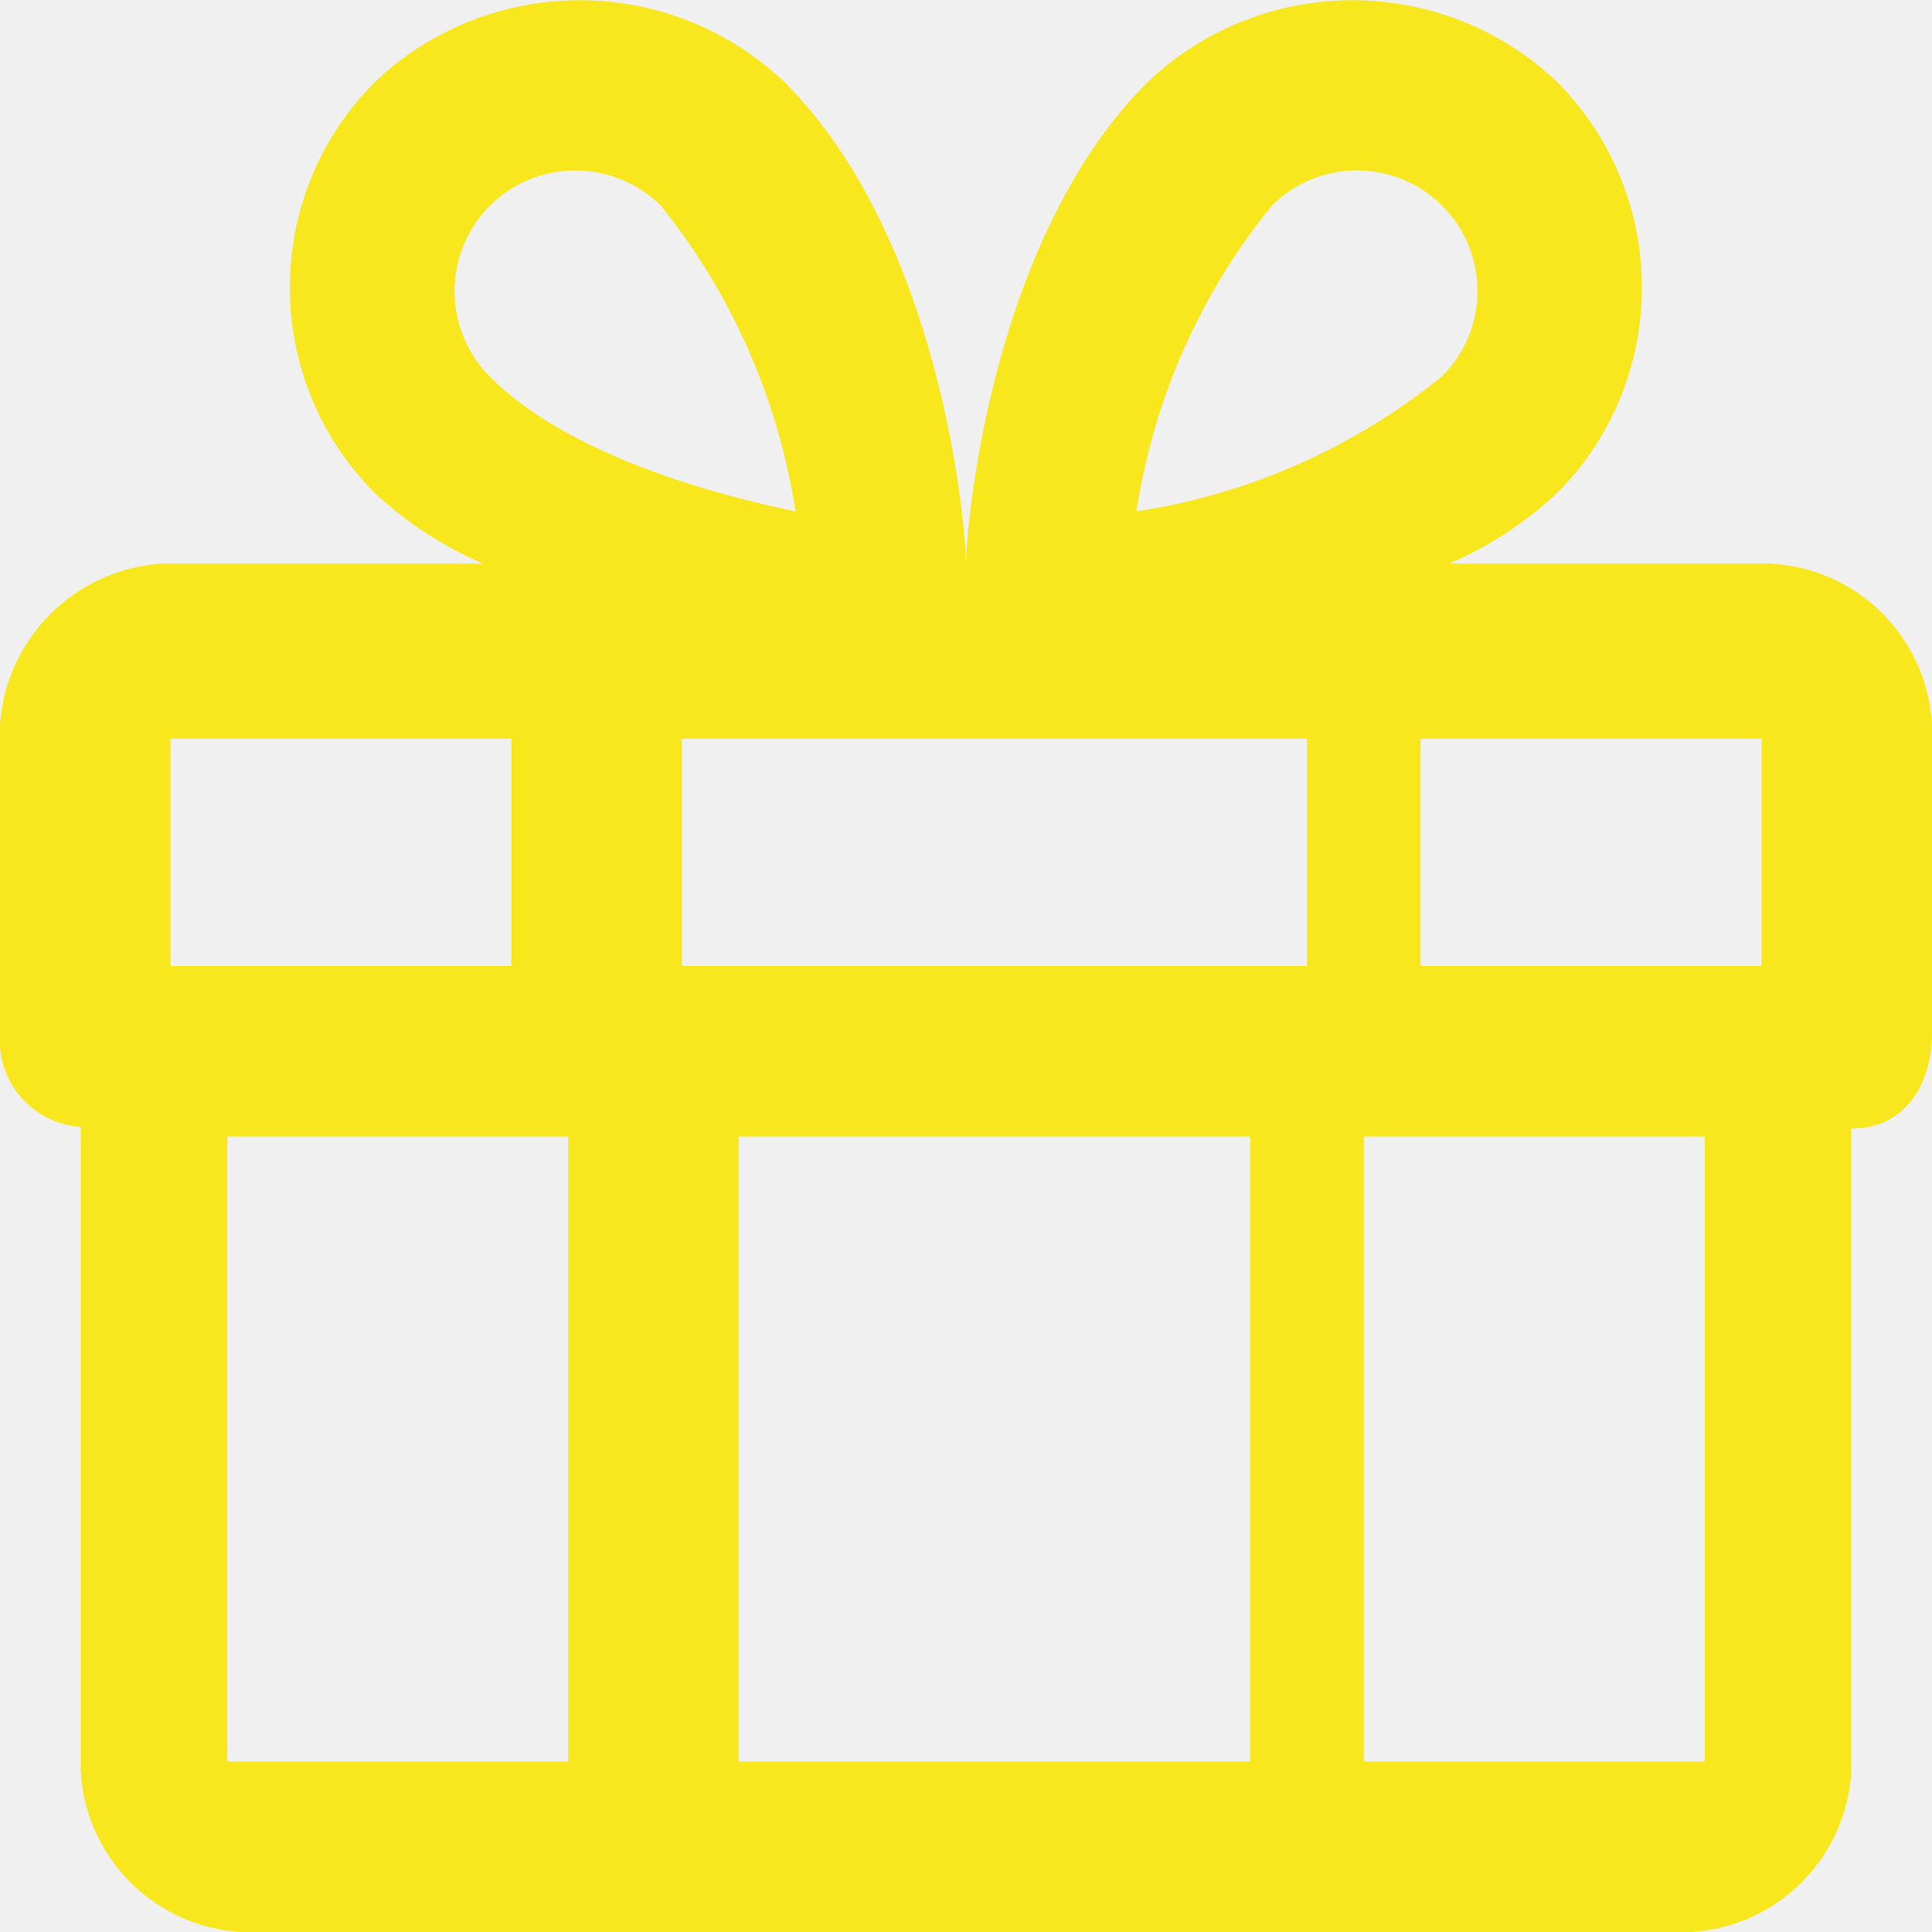
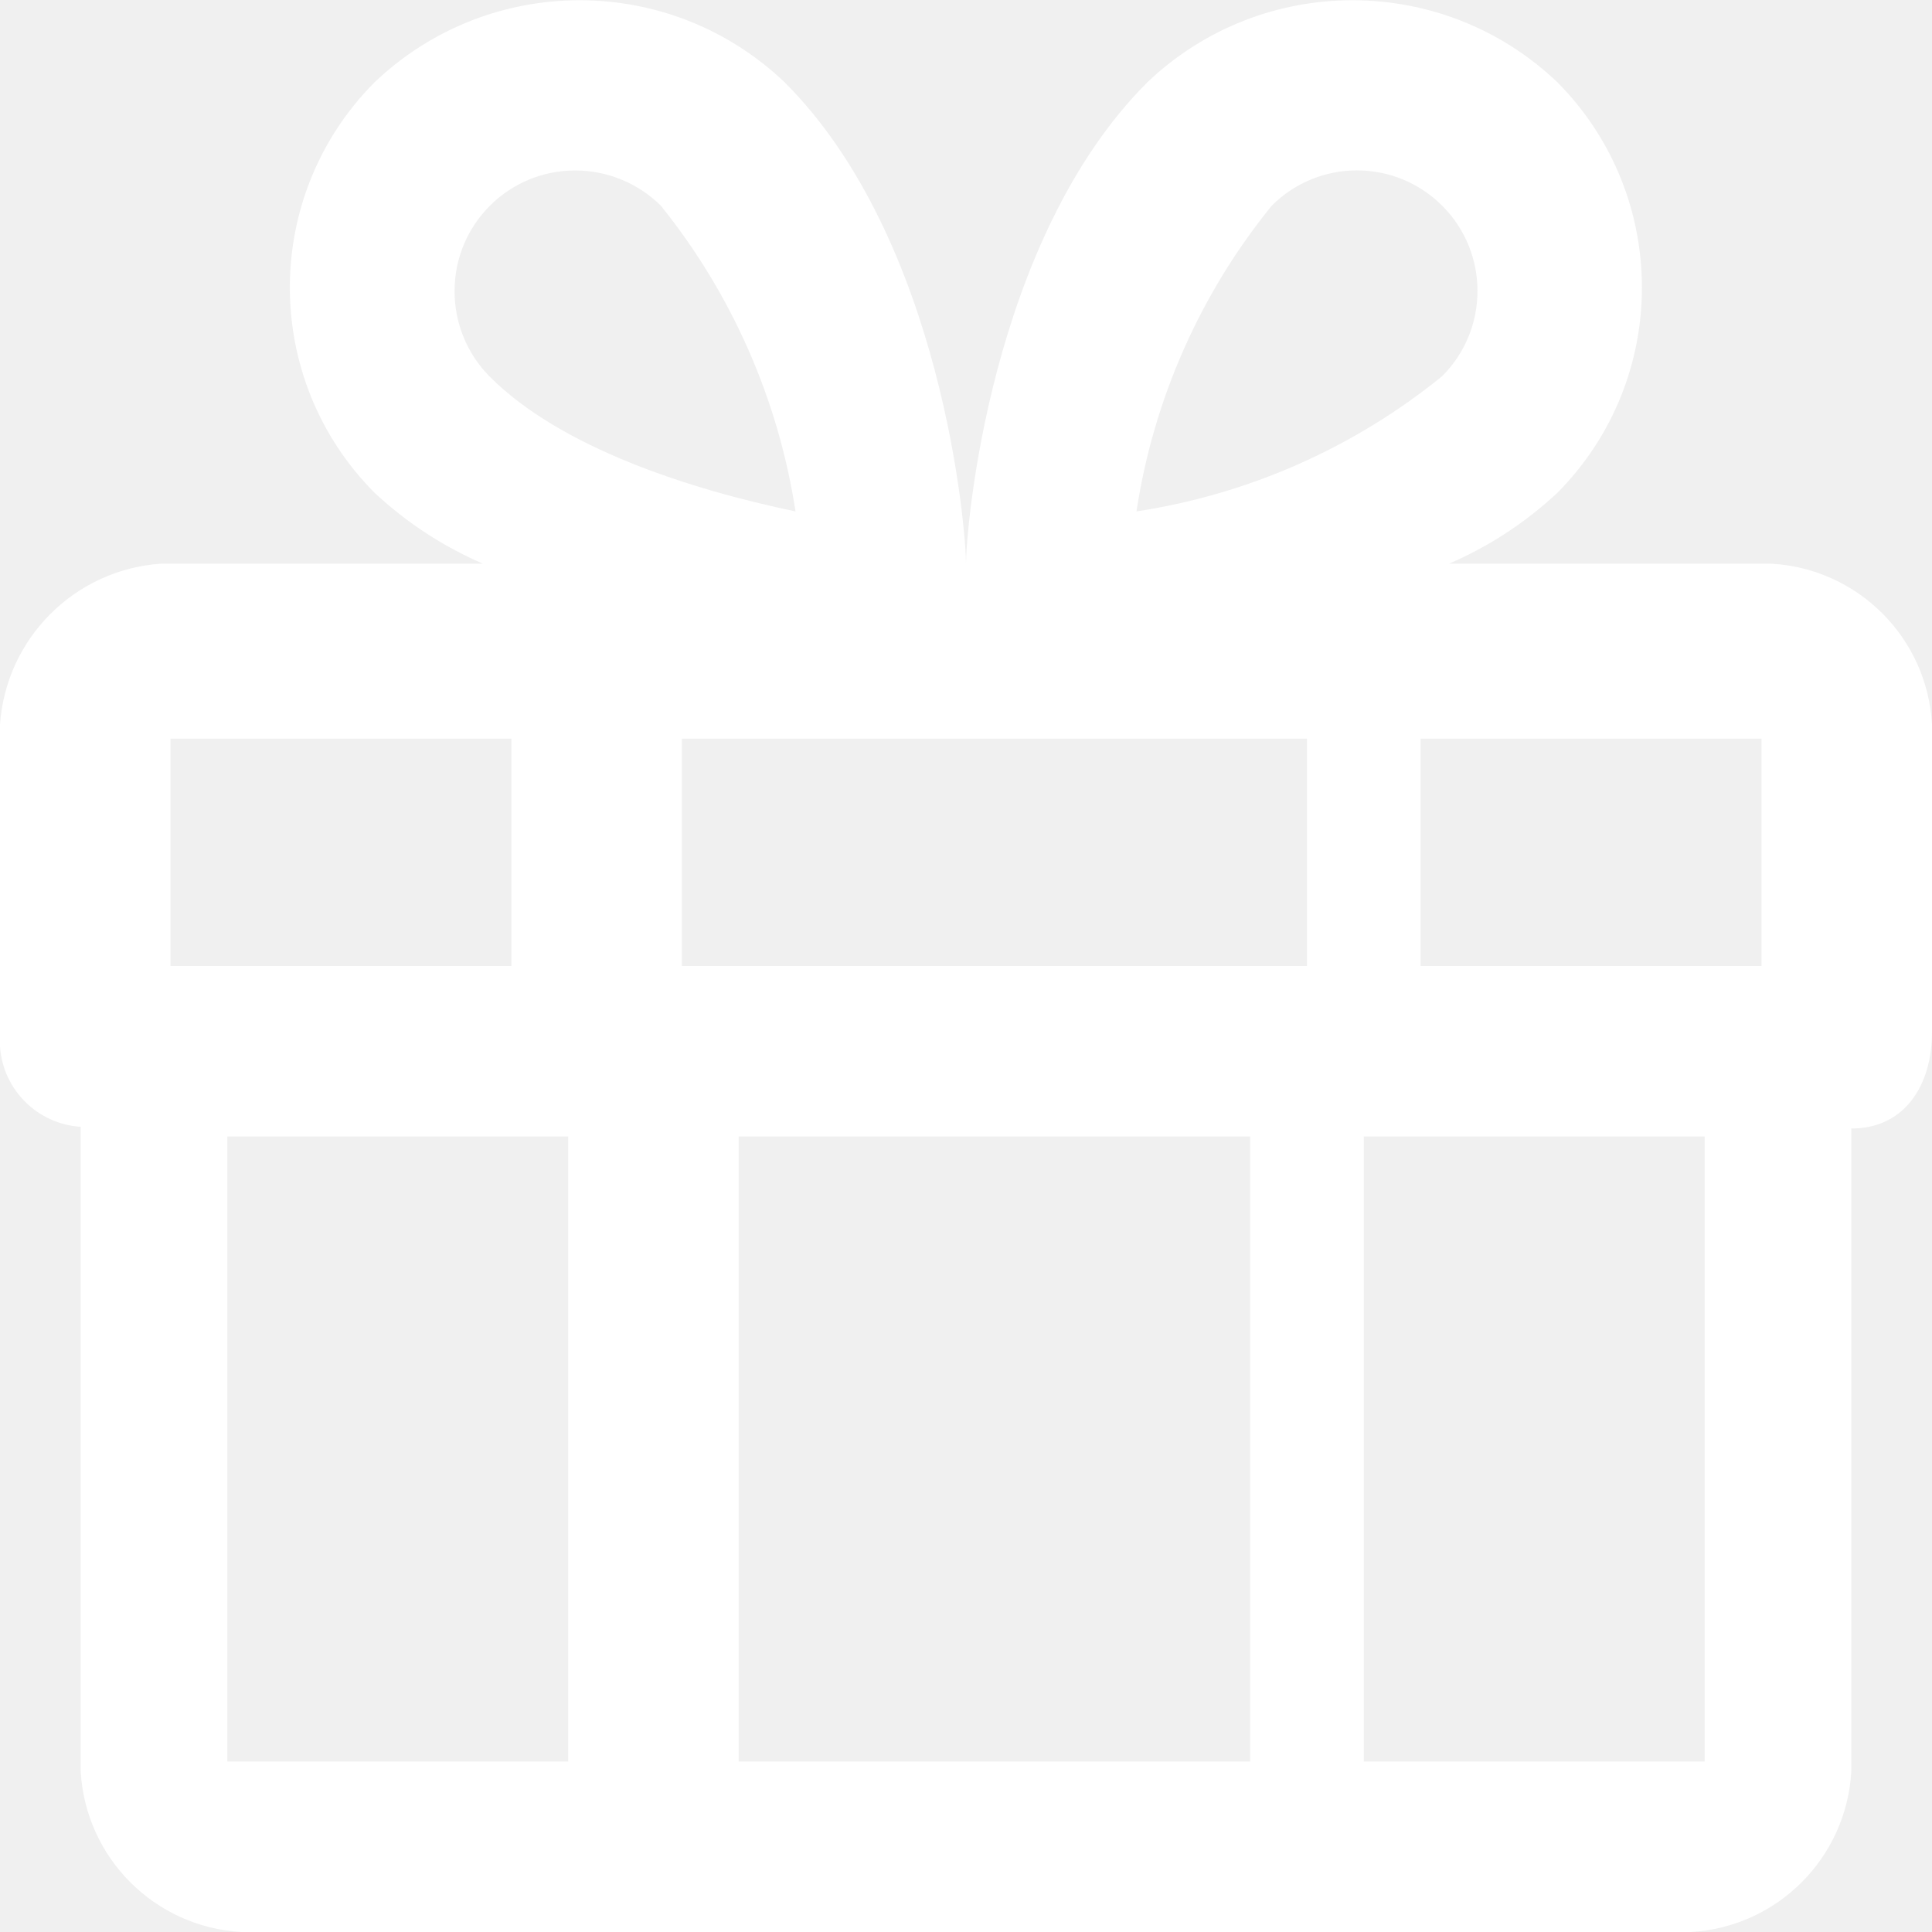
<svg xmlns="http://www.w3.org/2000/svg" viewBox="0 0 34 34">
-   <path d="M31,17H25V13h6ZM30,31H24V20h6ZM22.38,3.62a2.12,2.12,0,0,1,3,3A11.21,11.21,0,0,1,20,9,11.21,11.21,0,0,1,22.38,3.62ZM23,17H12V13H23ZM22,31H13V20h9ZM8,5.12A2.12,2.12,0,0,1,10.12,3a2.14,2.14,0,0,1,1.51.62A11.34,11.34,0,0,1,14,9c-1.87-.39-4.13-1.12-5.38-2.37A2.13,2.13,0,0,1,8,5.12ZM9,17H3V13H9Zm1,14H4V20h6ZM25.5,9.92a6.64,6.64,0,0,0,1.91-1.25,5.13,5.13,0,0,0,0-7.22,5.23,5.23,0,0,0-7.22,0C17.41,4.23,17,9.33,17,9.92c0-.59-.41-5.69-3.19-8.47a5.23,5.23,0,0,0-7.22,0,5.12,5.12,0,0,0,0,7.22A6.64,6.64,0,0,0,8.5,9.92H2.83A3.05,3.05,0,0,0,0,12.75v5.67a1.52,1.52,0,0,0,1.42,1.41V31.17A3,3,0,0,0,4.25,34h25.5a3,3,0,0,0,2.83-2.83V19.86c.94,0,1.42-.76,1.42-1.7V12.75a3,3,0,0,0-2.83-2.83Z" fill="#f8e71c" />
+   <path d="M31,17H25V13h6ZM30,31H24V20h6ZM22.38,3.62a2.12,2.12,0,0,1,3,3A11.21,11.21,0,0,1,20,9,11.21,11.21,0,0,1,22.38,3.62ZM23,17H12V13H23ZM22,31H13V20h9ZM8,5.12A2.12,2.12,0,0,1,10.12,3a2.14,2.14,0,0,1,1.51.62A11.34,11.34,0,0,1,14,9c-1.87-.39-4.13-1.12-5.38-2.37A2.13,2.13,0,0,1,8,5.12ZM9,17H3V13H9Zm1,14H4V20h6ZM25.5,9.92a6.64,6.64,0,0,0,1.91-1.25,5.13,5.13,0,0,0,0-7.22,5.23,5.23,0,0,0-7.22,0C17.41,4.23,17,9.33,17,9.92c0-.59-.41-5.69-3.19-8.47a5.23,5.23,0,0,0-7.22,0,5.12,5.12,0,0,0,0,7.22A6.64,6.64,0,0,0,8.5,9.92H2.83A3.05,3.05,0,0,0,0,12.75v5.67a1.52,1.52,0,0,0,1.42,1.41V31.17A3,3,0,0,0,4.25,34h25.5a3,3,0,0,0,2.83-2.83V19.86c.94,0,1.42-.76,1.42-1.7V12.75a3,3,0,0,0-2.83-2.83Z" fill="#fff" />
</svg>
